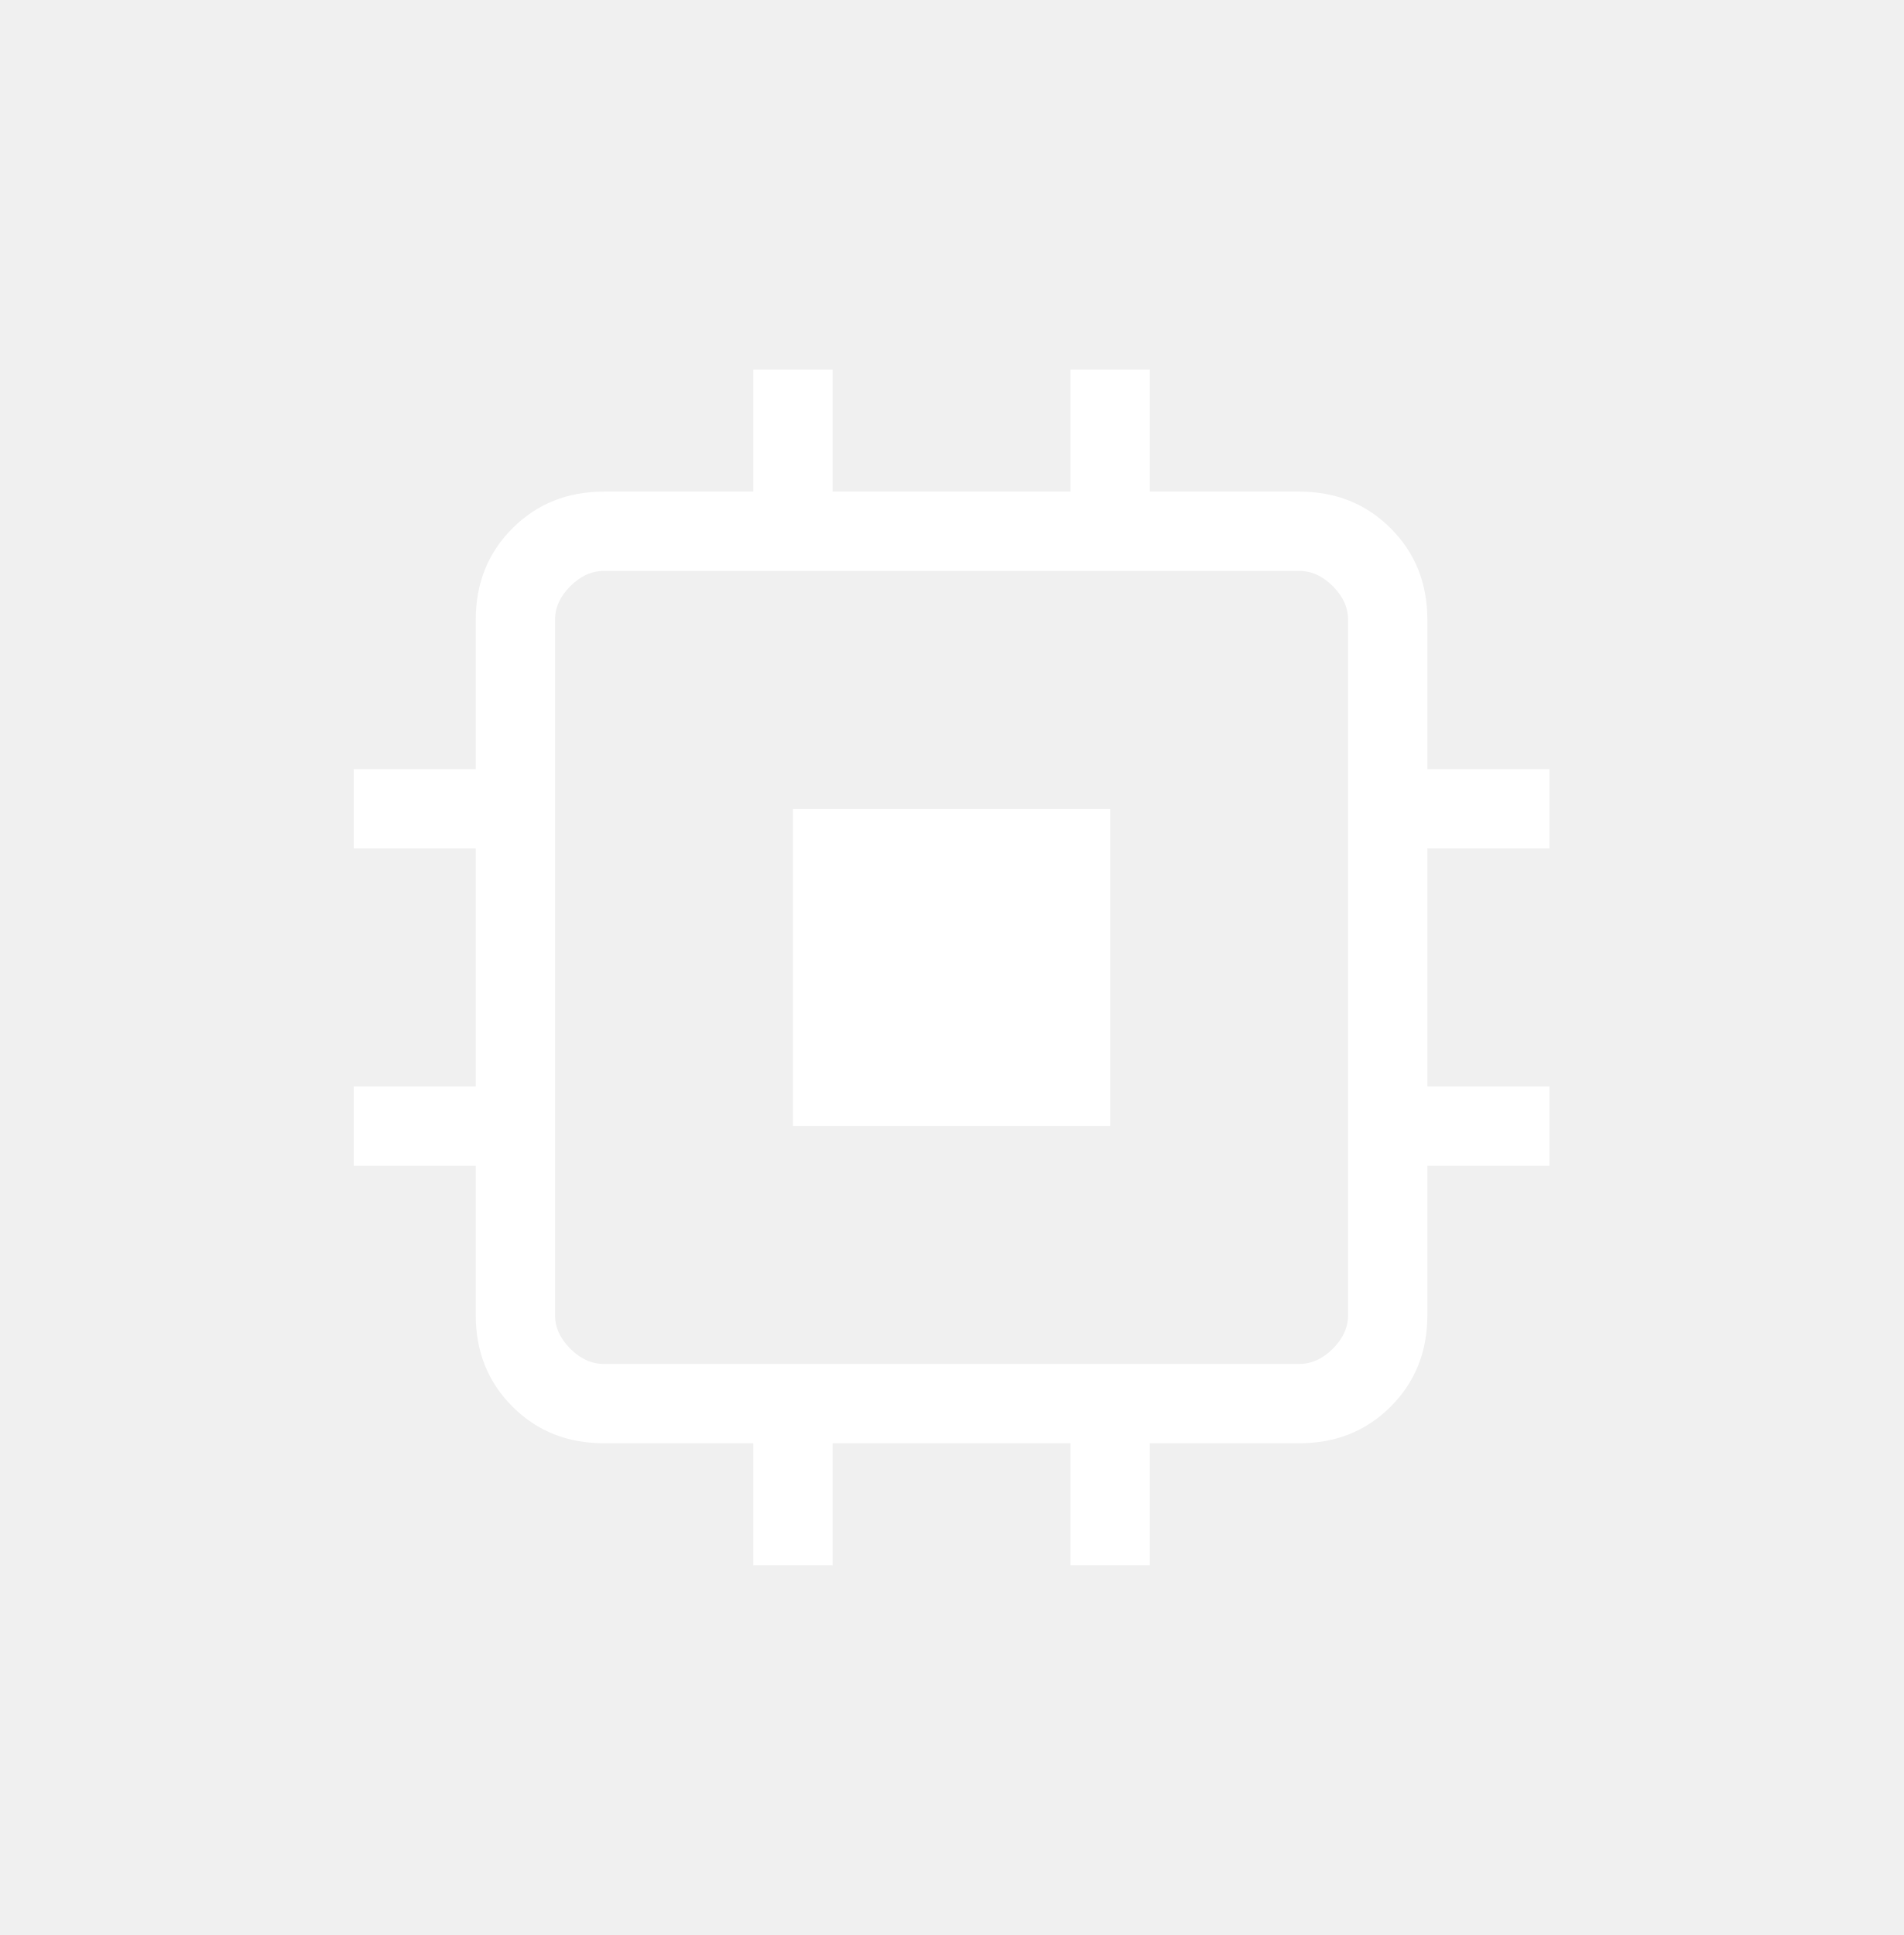
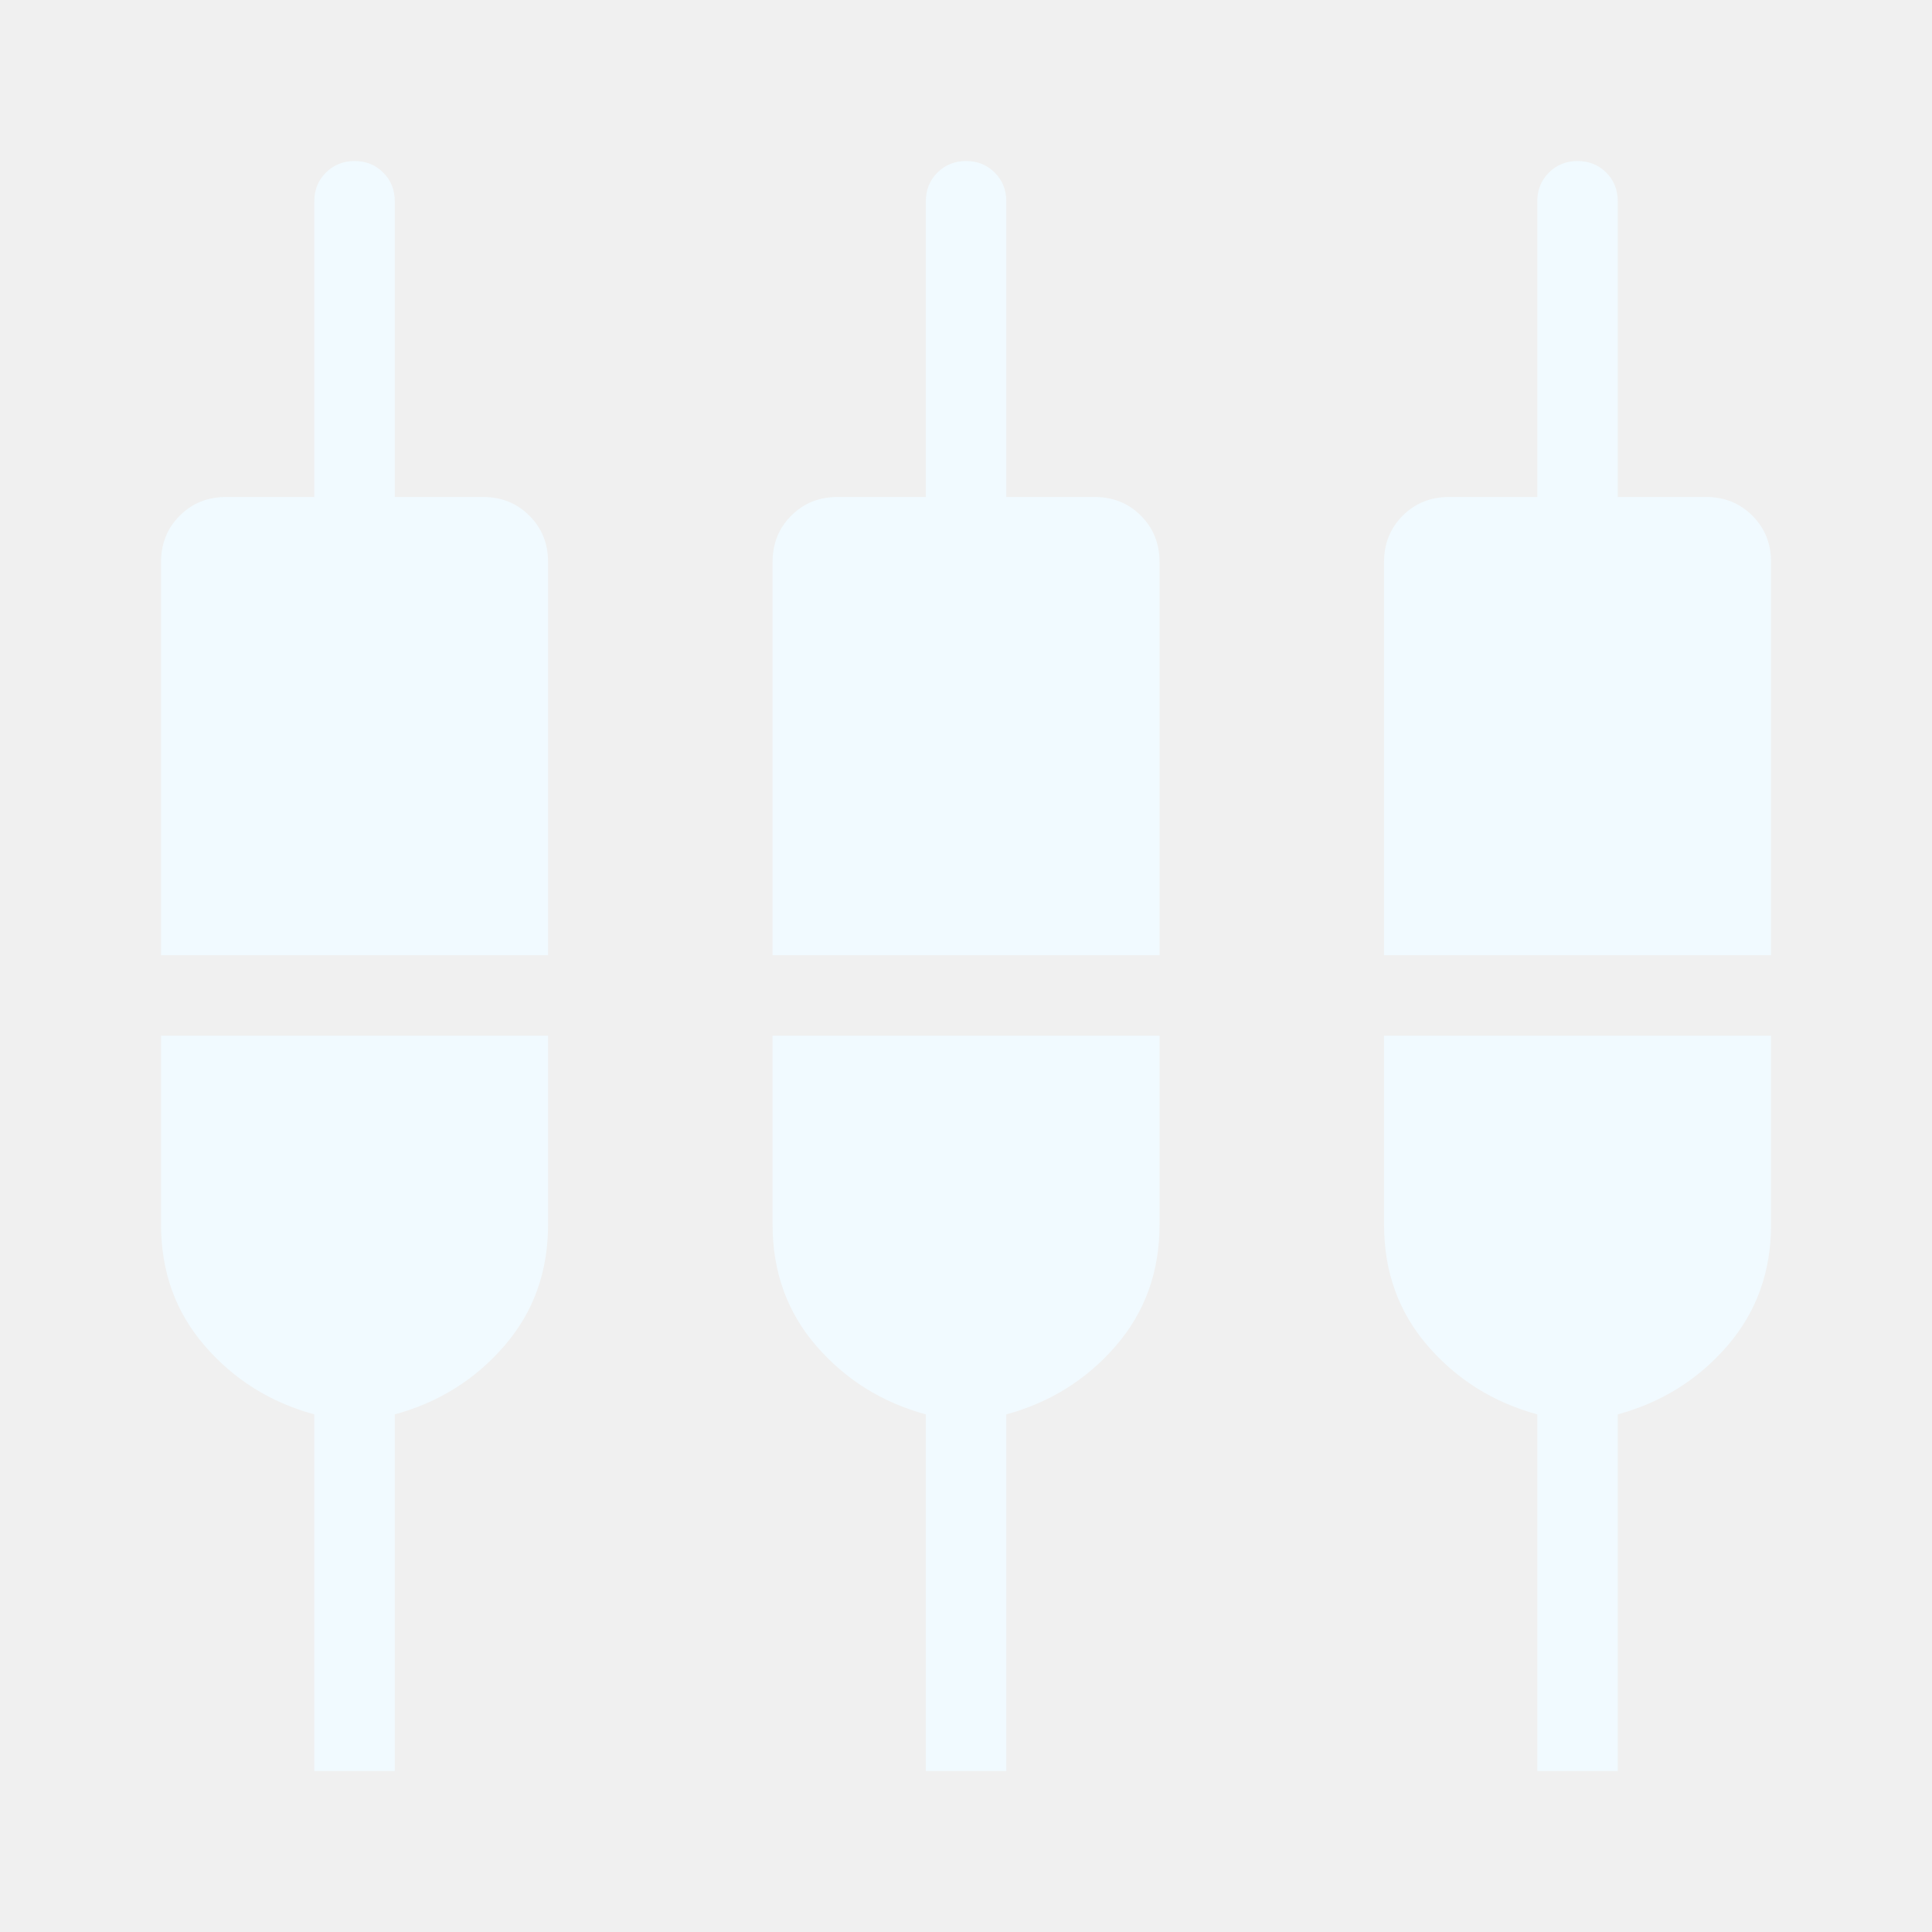
- <svg xmlns="http://www.w3.org/2000/svg" width="60" height="61" viewBox="0 0 60 61" fill="none">
-   <path d="M24.998 35.498V25.498H34.998V35.498H24.998ZM23.748 49.345V45.498H19.037C17.886 45.498 16.926 45.113 16.155 44.342C15.384 43.571 14.998 42.611 14.998 41.46V36.748H11.152V34.248H14.998V26.748H11.152V24.248H14.998V19.537C14.998 18.386 15.384 17.426 16.155 16.655C16.926 15.884 17.886 15.498 19.037 15.498H23.748V11.652H26.248V15.498H33.748V11.652H36.248V15.498H40.96C42.111 15.498 43.071 15.884 43.842 16.655C44.613 17.426 44.998 18.386 44.998 19.537V24.248H48.845V26.748H44.998V34.248H48.845V36.748H44.998V41.46C44.998 42.611 44.613 43.571 43.842 44.342C43.071 45.113 42.111 45.498 40.96 45.498H36.248V49.345H33.748V45.498H26.248V49.345H23.748ZM40.96 42.998C41.345 42.998 41.697 42.838 42.018 42.518C42.338 42.197 42.498 41.845 42.498 41.46V19.537C42.498 19.152 42.338 18.8 42.018 18.479C41.697 18.159 41.345 17.998 40.96 17.998H19.037C18.652 17.998 18.3 18.159 17.979 18.479C17.659 18.8 17.498 19.152 17.498 19.537V41.46C17.498 41.845 17.659 42.197 17.979 42.518C18.3 42.838 18.652 42.998 19.037 42.998H40.96Z" fill="white" />
+ <svg xmlns="http://www.w3.org/2000/svg" width="50" height="50" viewBox="0 0 50 50" fill="none">
+   <path d="M8.134 45.835V36.604C6.999 36.294 6.054 35.703 5.3 34.831C4.545 33.959 4.168 32.913 4.168 31.692V26.804H14.184V31.692C14.184 32.913 13.807 33.959 13.052 34.831C12.298 35.703 11.353 36.294 10.217 36.604V45.835H8.134ZM23.96 45.835V36.604C22.825 36.294 21.88 35.703 21.125 34.831C20.371 33.959 19.994 32.913 19.994 31.692V26.804H30.009V31.692C30.009 32.913 29.632 33.959 28.877 34.831C28.123 35.703 27.178 36.294 26.043 36.604V45.835H23.96ZM39.785 45.835V36.604C38.65 36.294 37.705 35.703 36.95 34.831C36.196 33.959 35.819 32.913 35.819 31.692V26.804H45.835V31.692C45.835 32.913 45.457 33.959 44.703 34.831C43.948 35.703 43.004 36.294 41.868 36.604V45.835H39.785ZM4.168 24.721V14.544C4.168 14.068 4.329 13.668 4.652 13.346C4.974 13.023 5.374 12.862 5.851 12.862H8.134V5.21C8.134 4.915 8.234 4.667 8.434 4.467C8.634 4.268 8.882 4.168 9.177 4.168C9.473 4.168 9.72 4.268 9.919 4.467C10.118 4.667 10.217 4.915 10.217 5.21V12.862H12.501C12.978 12.862 13.378 13.023 13.7 13.346C14.023 13.668 14.184 14.068 14.184 14.544V24.721H4.168ZM19.994 24.721V14.544C19.994 14.068 20.155 13.668 20.477 13.346C20.799 13.023 21.199 12.862 21.676 12.862H23.96V5.21C23.96 4.915 24.06 4.667 24.26 4.467C24.46 4.268 24.707 4.168 25.003 4.168C25.298 4.168 25.546 4.268 25.744 4.467C25.944 4.667 26.043 4.915 26.043 5.21V12.862H28.327C28.804 12.862 29.203 13.023 29.526 13.346C29.848 13.668 30.009 14.068 30.009 14.544V24.721H19.994ZM35.819 24.721V14.544C35.819 14.068 35.98 13.668 36.302 13.346C36.625 13.023 37.025 12.862 37.501 12.862H39.785V5.21C39.785 4.915 39.885 4.667 40.085 4.467C40.285 4.268 40.532 4.168 40.828 4.168C41.123 4.168 41.371 4.268 41.57 4.467C41.769 4.667 41.868 4.915 41.868 5.21V12.862H44.152C44.629 12.862 45.028 13.023 45.351 13.346C45.673 13.668 45.835 14.068 45.835 14.544V24.721H35.819Z" fill="#F1FAFF" />
</svg>
